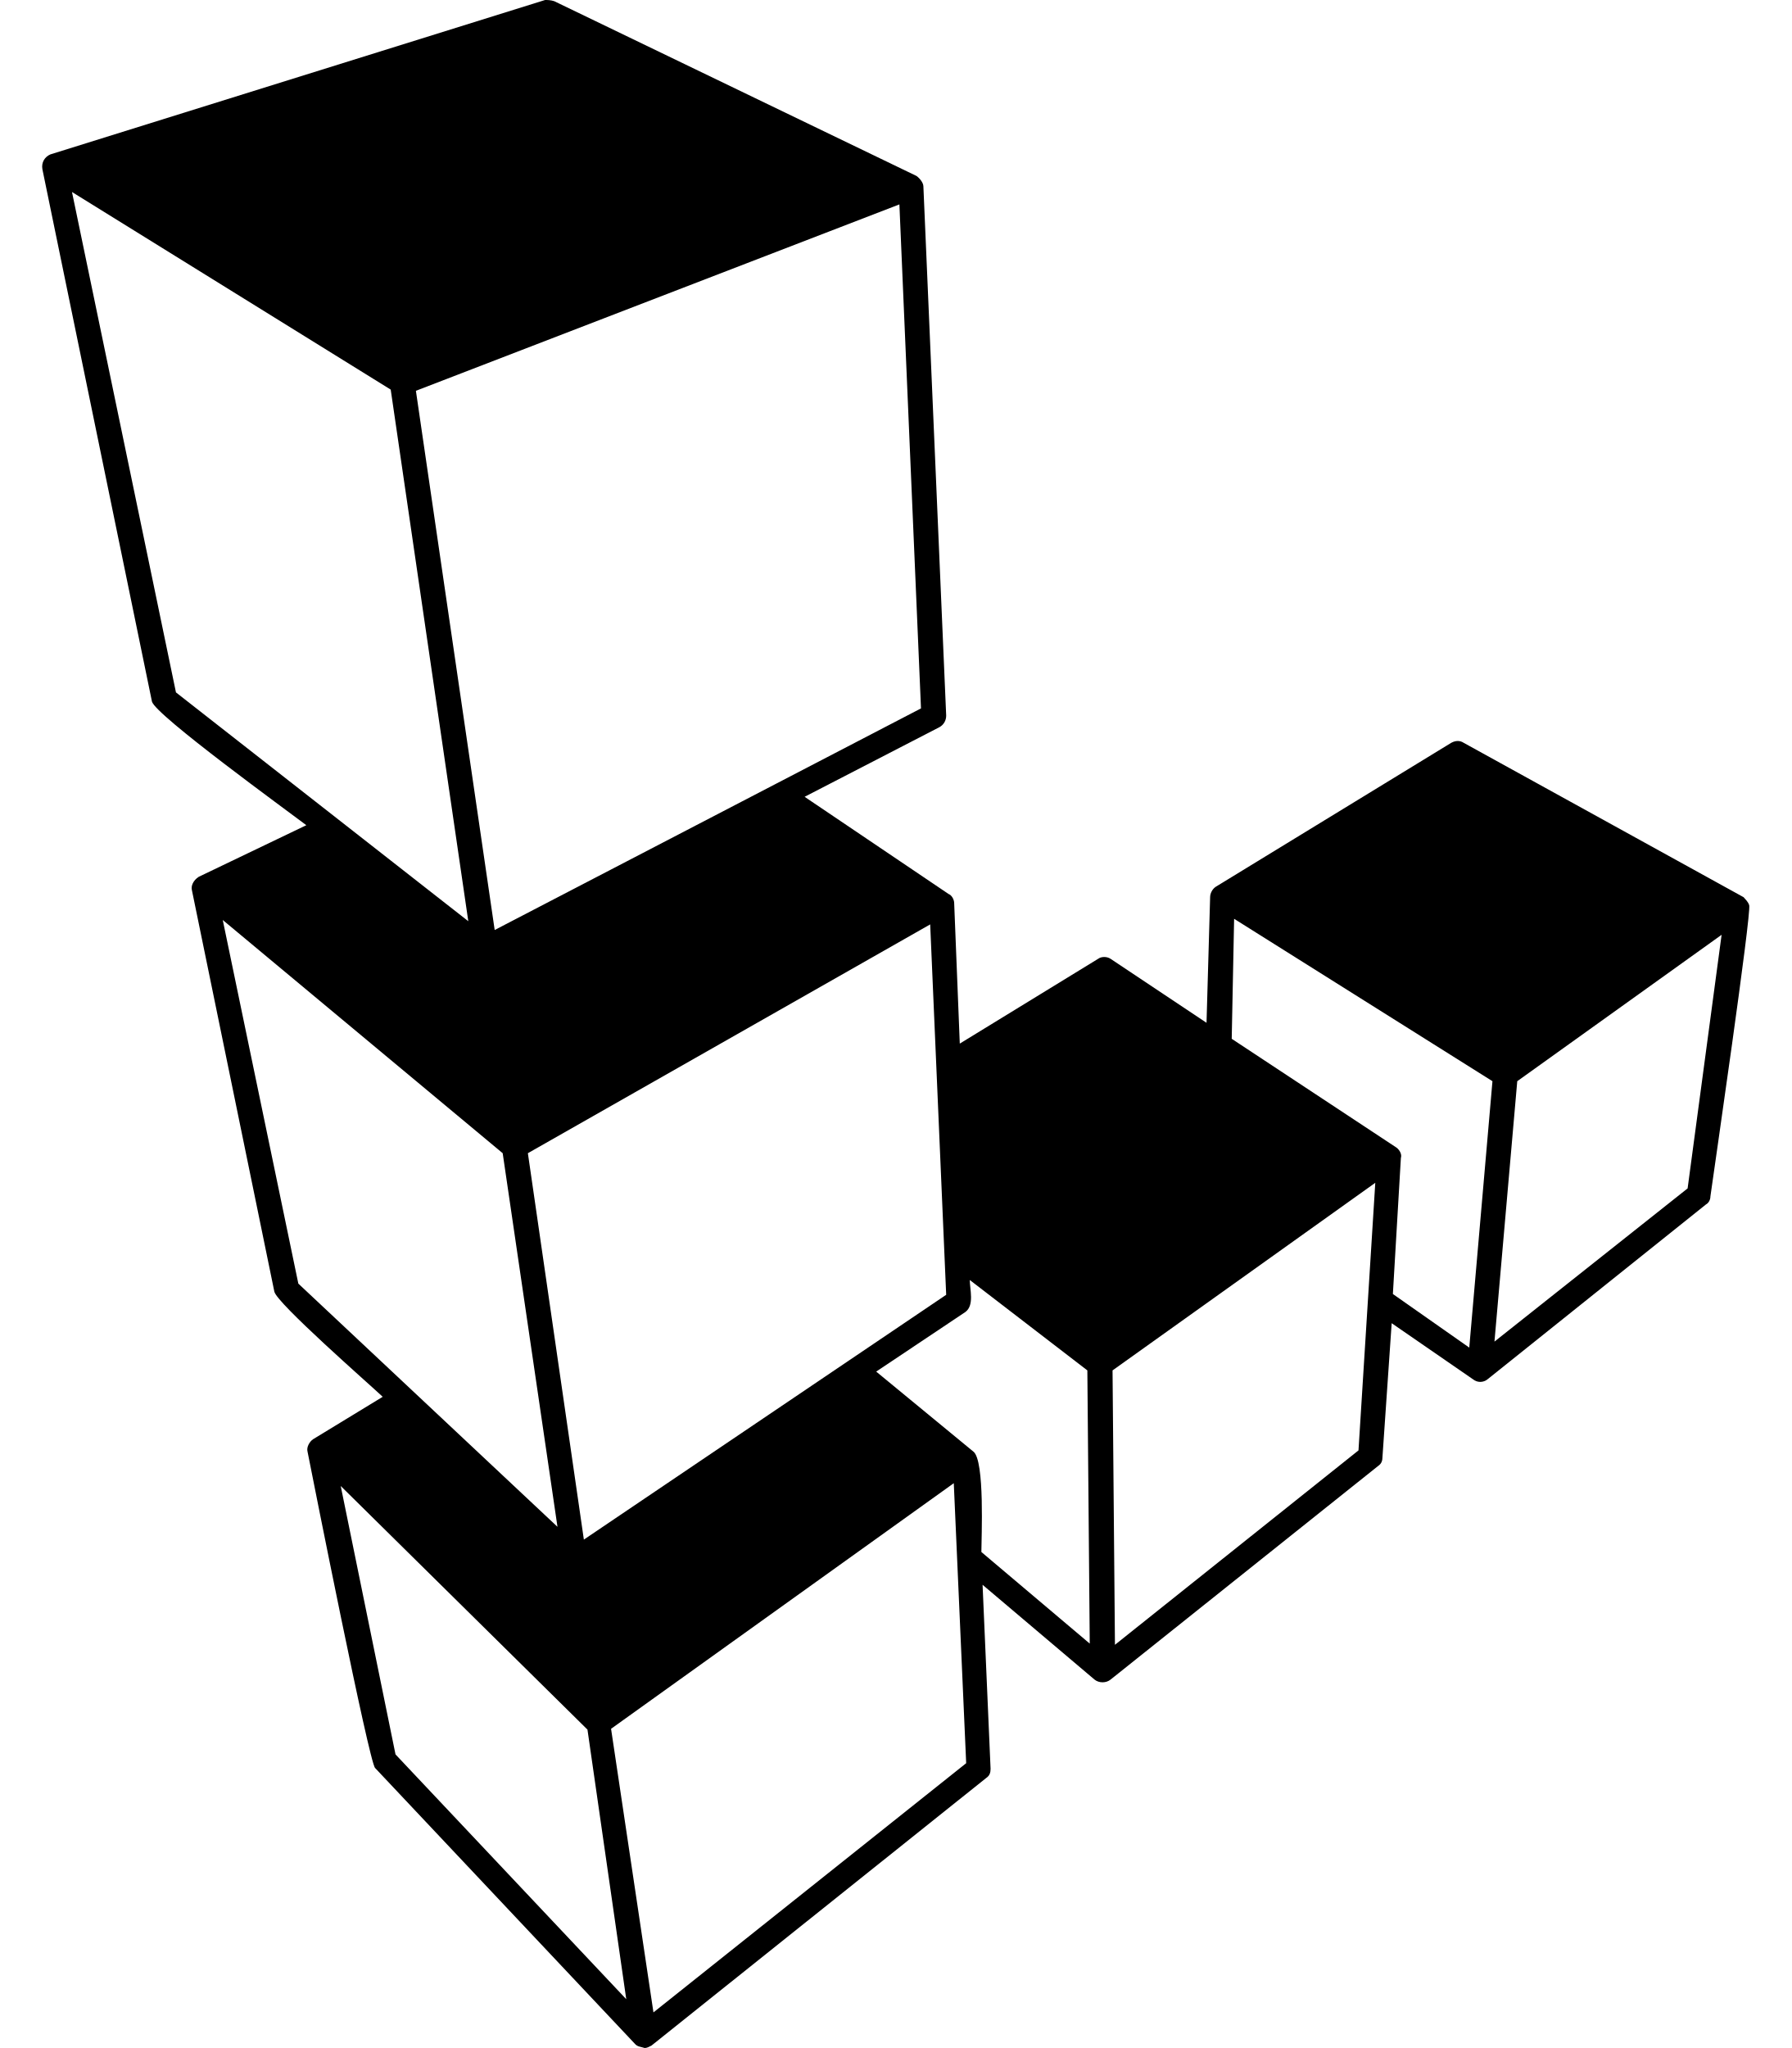
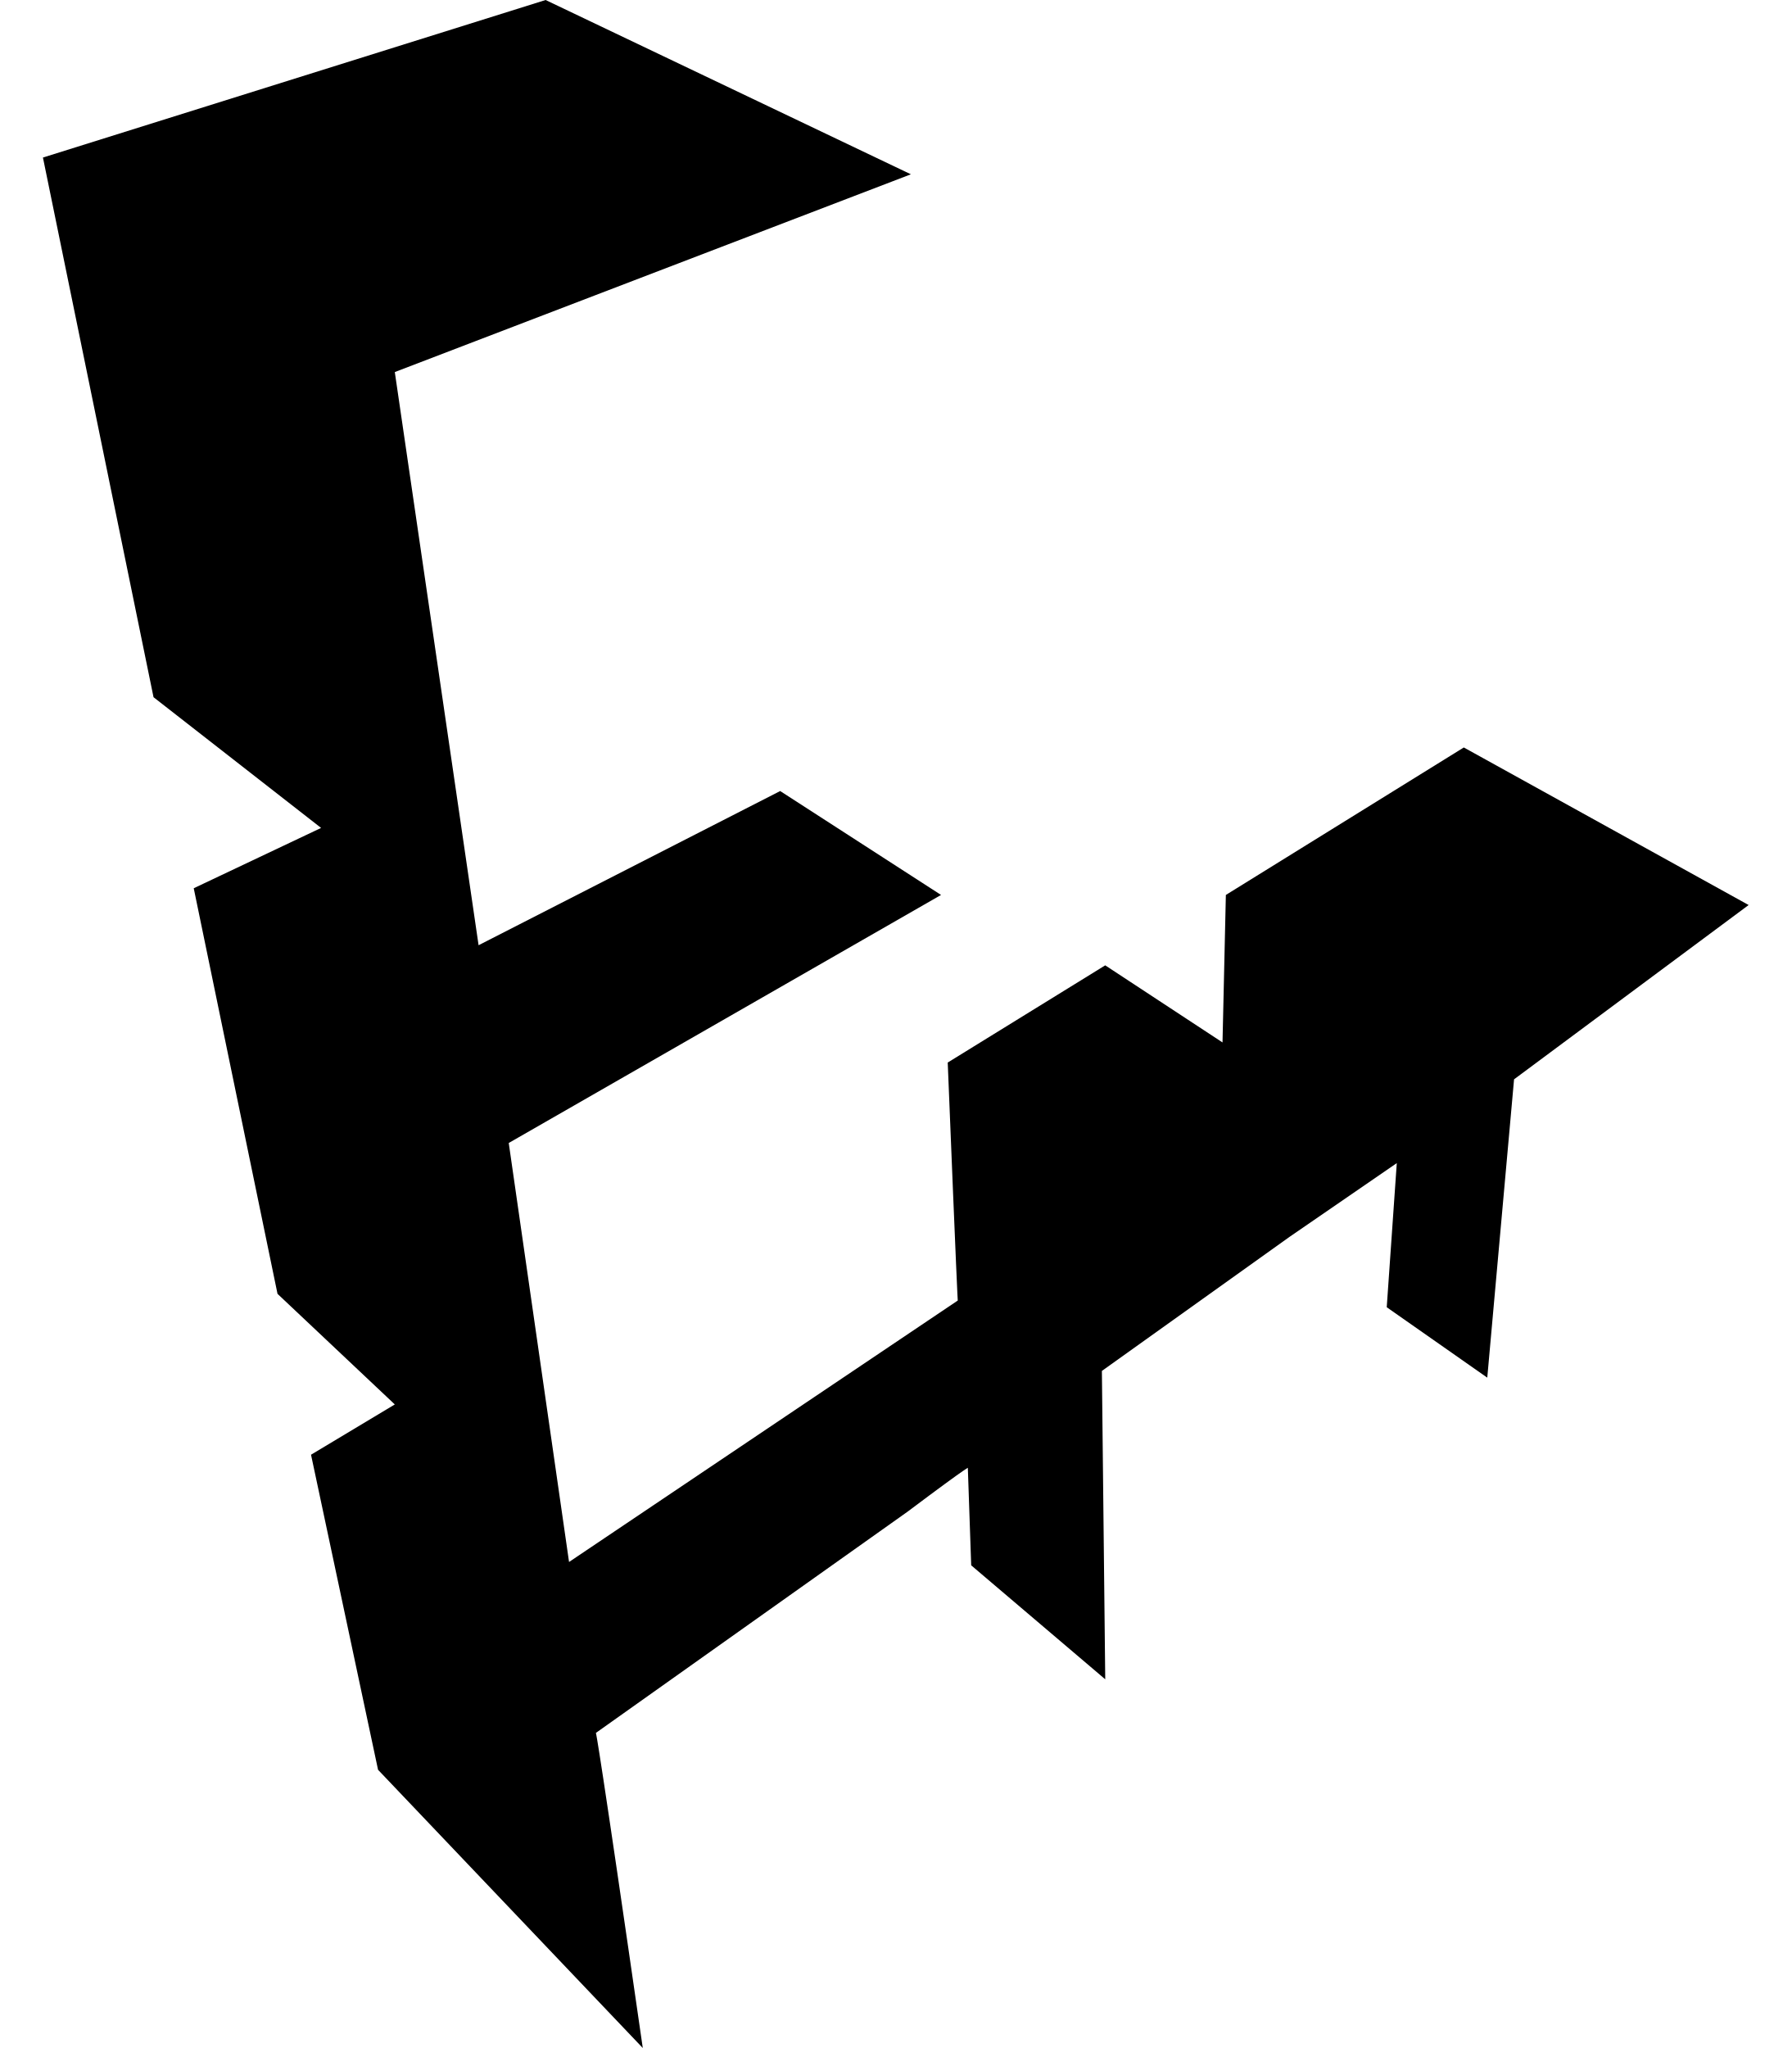
<svg xmlns="http://www.w3.org/2000/svg" viewBox="0 0 448 512">
-   <path d="M437.4 226.3c-.3-.9-.9-1.4-1.4-2l-70-38.6c-.9-.6-2-.6-3.1 0l-58.9 36c-.9.6-1.4 1.7-1.4 2.6l-.9 31.4-24-16c-.9-.6-2.3-.6-3.1 0L240 260.9l-1.4-35.1c0-.9-.6-2-1.4-2.3l-36-24.3 33.7-17.4c1.1-.6 1.7-1.7 1.7-2.9l-5.7-132.3c0-.9-.9-2-1.7-2.6L138.6.3c-.9-.3-1.7-.3-2.3-.3L12.6 38.6c-1.4.6-2.3 2-2 3.7L38 175.4c.9 3.4 34 27.4 38.6 30.9l-26.9 12.9c-1.4.9-2 2.3-1.7 3.4l20.6 100.3c.6 2.9 23.7 23.1 27.1 26.3l-17.4 10.6c-.9.6-1.7 2-1.4 3.1 1.4 7.1 15.4 77.7 16.9 79.1l65.1 69.1c.6.6 1.4.6 2.3.9.6 0 1.1-.3 1.7-.6l83.7-66.9c.9-.6 1.1-1.4 1.1-2.3l-2-46 28 23.7c1.1.9 2.9.9 4 0l66.9-53.4c.9-.6 1.1-1.4 1.1-2.3l2.3-33.4 20.3 14c1.1.9 2.6.9 3.7 0l54.6-43.7c.6-.3 1.1-1.1 1.1-2 .9-6.5 10.3-70.8 9.7-72.8zm-204.8 4.8l4 92.6-90.6 61.2-14-96.6 100.6-57.2zm-7.7-180l5.4 126-106.6 55.4L104 97.7l120.9-46.6zM44 173.1L18 48l79.7 49.4 19.4 132.9L44 173.1zm30.6 147.8L55.7 230l70 58.3 13.7 93.4-64.8-60.8zm24.3 117.7l-13.7-67.1 61.7 60.9 9.7 67.4-57.7-61.2zm64.5 64.5l-10.6-70.9 85.7-61.4 3.1 70-78.2 62.3zm82-115.1c0-3.4.9-22.9-2-25.1l-24.3-20 22.3-14.9c2.3-1.7 1.1-5.7 1.1-8l29.4 22.6.6 68.3-27.1-22.9zm94.3-25.4l-60.9 48.6-.6-68.6 65.7-46.9-4.2 66.9zm27.7-25.7l-19.1-13.4 2-34c.3-.9-.3-2-1.1-2.6L308 259.7l.6-30 64.6 40.6-5.8 66.6zm54.6-39.8l-48.3 38.3 5.7-65.1 51.1-36.6-8.5 63.4z" />
+   <path d="M366.036,186.867l-59.5,36.871-.838,36.871-29.329-19.273-39.384,24.3c2.238,55.211,2.483,59.271,2.51,59.5l-97.2,65.359L127.214,285.748l108.1-62.01L195.09,197.761l-75.417,38.547L98.723,93.015,227.771,43.574,136.432,0,10.737,39.385,38.39,174.3l41.9,32.681L48.445,222.062,69.394,323.457,98.723,351.11,77.774,363.679l16.76,78.769L160.733,512c-10.8-74.842-11.658-78.641-11.725-78.773l77.925-55.3c16.759-12.57,15.083-10.894,15.083-10.894l.838,24.3,33.519,28.491-.838-77.093,46.927-33.519,26.815-18.435-2.514,36.033,25.139,17.6,6.7-74.579,58.657-43.575Z" />
</svg>
